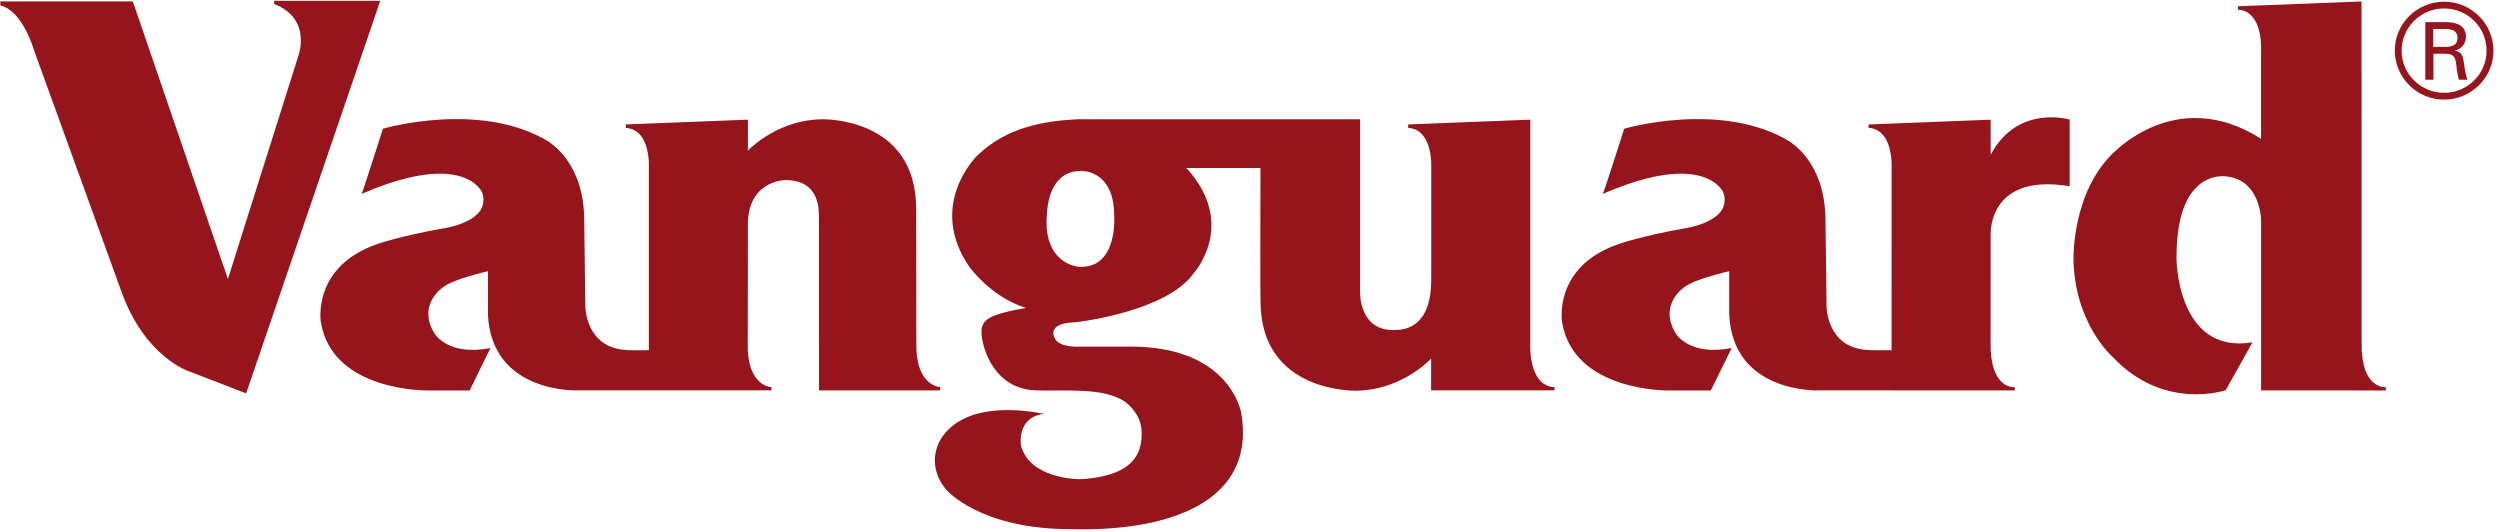
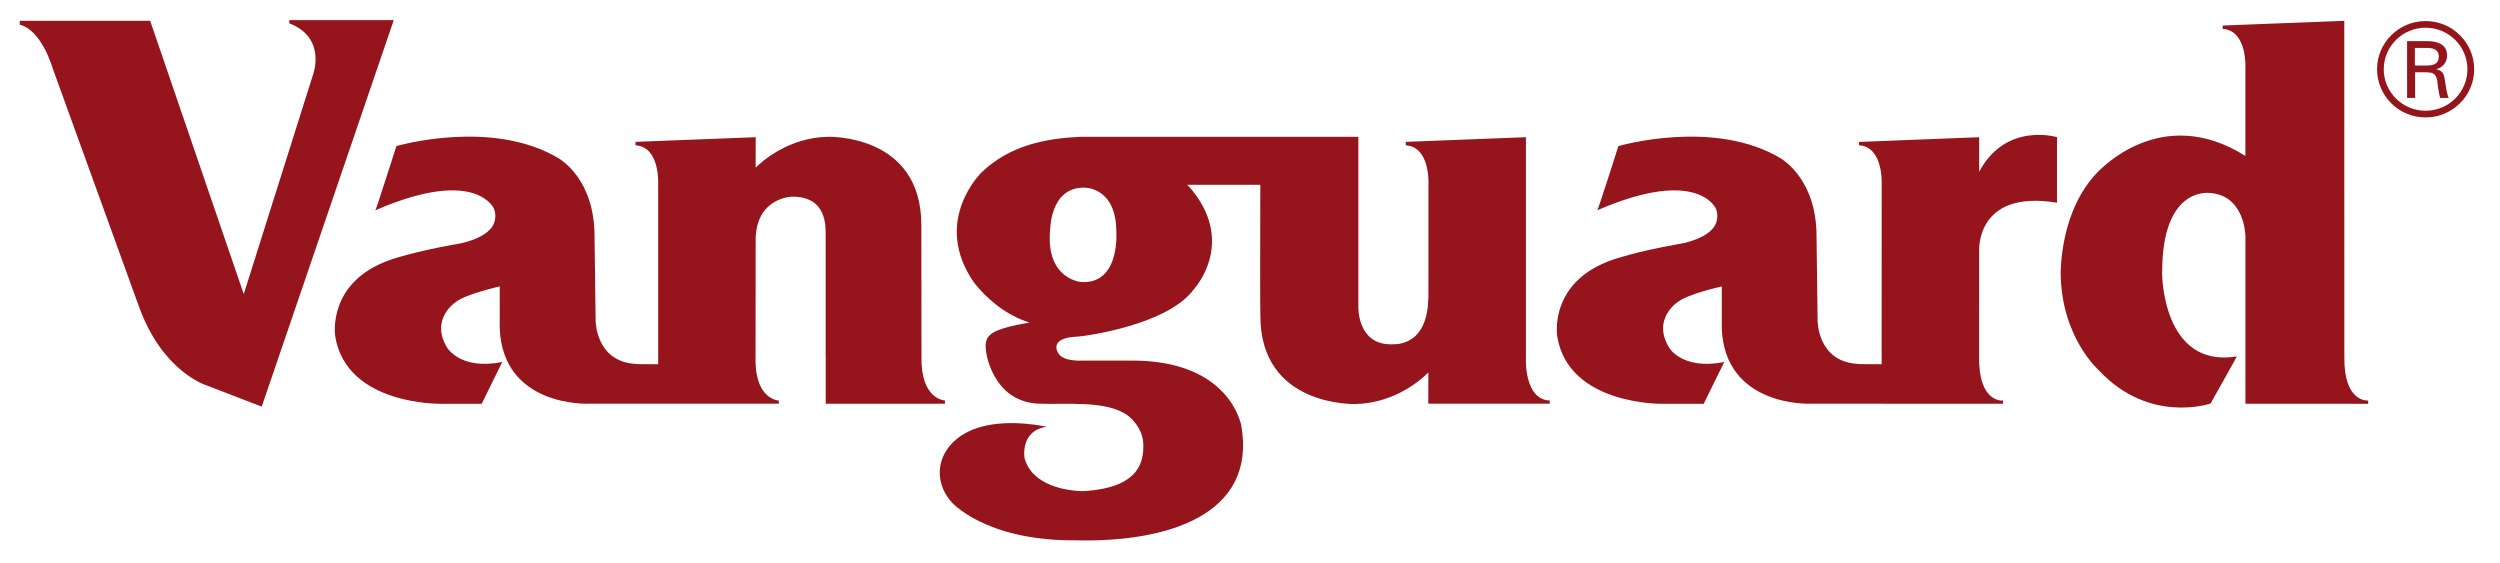
- <svg xmlns="http://www.w3.org/2000/svg" width="127" height="27" viewBox="0 0 127 27">
+ <svg xmlns="http://www.w3.org/2000/svg" width="129" height="29" viewBox="-1 -1 129 29">
  <g fill="#96151D" fill-rule="evenodd">
    <path d="M47.76 19.665v.166h-6.154v-2.396l.044-.007h-.046c.002-.002 0-6.292 0-6.292-.013-.367.122-2.006-1.742-1.988.001.005-1.914.032-1.87 2.338v.002l-.006 6.226c.055 1.916 1.199 1.956 1.203 1.956v.16h-6.222v-.001h-3.544c-.137.016-4.463.157-4.637-3.872v-2.178s-1.714.381-2.25.792c0 0-1.372.87-.467 2.363 0 0 .673 1.18 2.848.744l-1.061 2.157H21.76s-4.892.1-5.465-3.494c0-.025-.44-2.82 2.9-3.952 0 0 1.143-.402 3.316-.786.024 0 1.857-.262 2.028-1.256a.983.983 0 0 0-.061-.599c.03.078-.833-2.188-6.11.103.022.025 1.086-3.312 1.086-3.312s4.97-1.461 8.438.668c-.023.023 1.812.998 1.787 4.057l.055 4.23c-.007.06-.004 2.167 2.07 2.285 0 .02.736.014 1.158.012V8.557c0-.052.113-1.974-1.17-2.06V6.32l6.202-.241-.002 1.57c.337-.333 1.706-1.552 3.73-1.59 0 0 4.827-.169 4.819 4.56.002 0 .008 6.806.008 6.806-.038 2.208 1.212 2.24 1.212 2.24zM.018.275V.072h6.73l4.83 14.103L15.15 2.86s.73-1.904-1.224-2.658V.04h5.391l-6.812 19.942-2.835-1.093s-2.296-.678-3.518-4.122L1.72 2.53S1.162.553.018.275zM119.97 17.428c-.032 2.365 1.226 2.24 1.228 2.24v.167l-6.332-.004v-.002l-.002.002v-8.507l-.002-.176c0 .08 0-2.173-1.975-2.197-.024.024-2.318-.22-2.318 4.067-.023.023-.023 5.014 3.855 4.373 0 .02-1.36 2.431-1.36 2.431s-3.144 1.084-5.751-1.701c0 0-1.983-1.724-1.983-5.103.023.023-.066-3.182 1.983-5.214-.021.066 3.163-3.531 7.549-.756V2.55c0-.049.111-1.973-1.172-2.059V.317l6.275-.243.004 17.354zM101.126 7.863c1.375-2.588 4.014-1.786 4.014-1.786v3.384c-4.185-.694-4.01 2.457-4.014 2.438h-.002l-.002 5.523c-.027 2.342 1.174 2.25 1.233 2.247v.162h-6.26v-.002h-3.622c-.131.016-4.46.157-4.63-3.872v-2.178s-1.72.381-2.255.792c0 0-1.368.87-.463 2.363 0 0 .67 1.18 2.846.744l-1.061 2.159h-2.1s-4.888.098-5.461-3.497c0-.025-.44-2.821 2.9-3.949 0 0 1.142-.404 3.314-.788.025 0 1.857-.262 2.028-1.255a.964.964 0 0 0-.06-.6c.026.08-.833-2.188-6.112.103.03.025 1.09-3.312 1.09-3.312s4.972-1.461 8.44.668c-.026.026 1.807 1 1.785 4.054l.054 4.233c-.009.063-.007 2.167 2.07 2.283 0 .02.83.016 1.234.014v-1.09l.002-8.144c0-.052.11-1.977-1.171-2.062v-.172l6.203-.243v1.783z" />
    <path d="M54.924 13.555c1.897 0 1.677-2.637 1.677-2.677-.04-2.264-1.673-2.197-1.673-2.197-1.799 0-1.727 2.26-1.748 2.237-.197 2.507 1.609 2.668 1.744 2.637zM69.092 6.06v8.814s-.044 1.91 1.698 1.893c-.008-.031 1.842.279 1.91-2.35.003.003.003.007.006.007l.002-1.602V8.557c0-.052.111-1.974-1.172-2.06V6.32l6.202-.241v11.346c-.003.048-.114 2.182 1.23 2.244v.16H72.7l.002-1.61c-.255.261-1.653 1.588-3.763 1.628 0 0-4.914.172-4.904-4.562-.018-.036-.008-5.041-.003-6.75h-3.78c.143.118.329.367.33.367 2.122 2.717.06 4.977.041 4.998-1.361 1.905-5.755 2.44-5.755 2.44l-.273.031c-1.488.052-1.015.807-1.01.811.215.503 1.287.424 1.287.424h2.516c5.094-.017 5.637 3.32 5.658 3.32.837 4.681-3.875 6.077-8.58 5.954-4.668.03-6.398-2.002-6.38-1.986-1.185-1.373-.559-3.29 1.54-3.871 1.552-.428 3.386 0 3.386 0-1.394.195-1.147 1.614-1.144 1.624.467 1.677 2.852 1.694 2.996 1.696 3.046-.157 3.133-1.64 3.133-2.365 0-.957-.795-1.532-.795-1.532-1.104-.811-3.193-.555-4.647-.618-2.038-.116-2.567-2.031-2.664-2.617-.095-.592.015-.83.355-1.048.615-.362 2.013-.521 1.854-.518l.03-.006c-.026-.006-.042-.006-.044-.006-1.753-.557-2.794-2.033-2.813-2.033-2.228-3.186.37-5.698.37-5.698 1.491-1.438 3.385-1.76 5.077-1.842h14.373zM122.001 2.573c0 1.18.969 2.142 2.161 2.142 1.19 0 2.157-.962 2.157-2.142S125.353.43 124.162.43c-1.192 0-2.16.962-2.16 2.143zm-.346 0c0-1.369 1.122-2.486 2.507-2.486 1.381 0 2.506 1.117 2.506 2.486 0 1.37-1.125 2.486-2.506 2.486a2.498 2.498 0 0 1-2.507-2.486z" />
    <path d="M123.619 2.73v1.322h-.413V1.124h1.056c.497 0 1.006.155 1.006.734a.698.698 0 0 1-.552.706v.009c.353.083.4.272.446.599.045.292.079.604.186.88h-.44c-.036-.173-.084-.364-.105-.54-.032-.262-.032-.501-.167-.65-.118-.132-.283-.12-.446-.132h-.571zm-.01-.348h.676c.454-.021.556-.225.556-.455 0-.232-.102-.436-.556-.455h-.677v.91z" />
  </g>
</svg>
